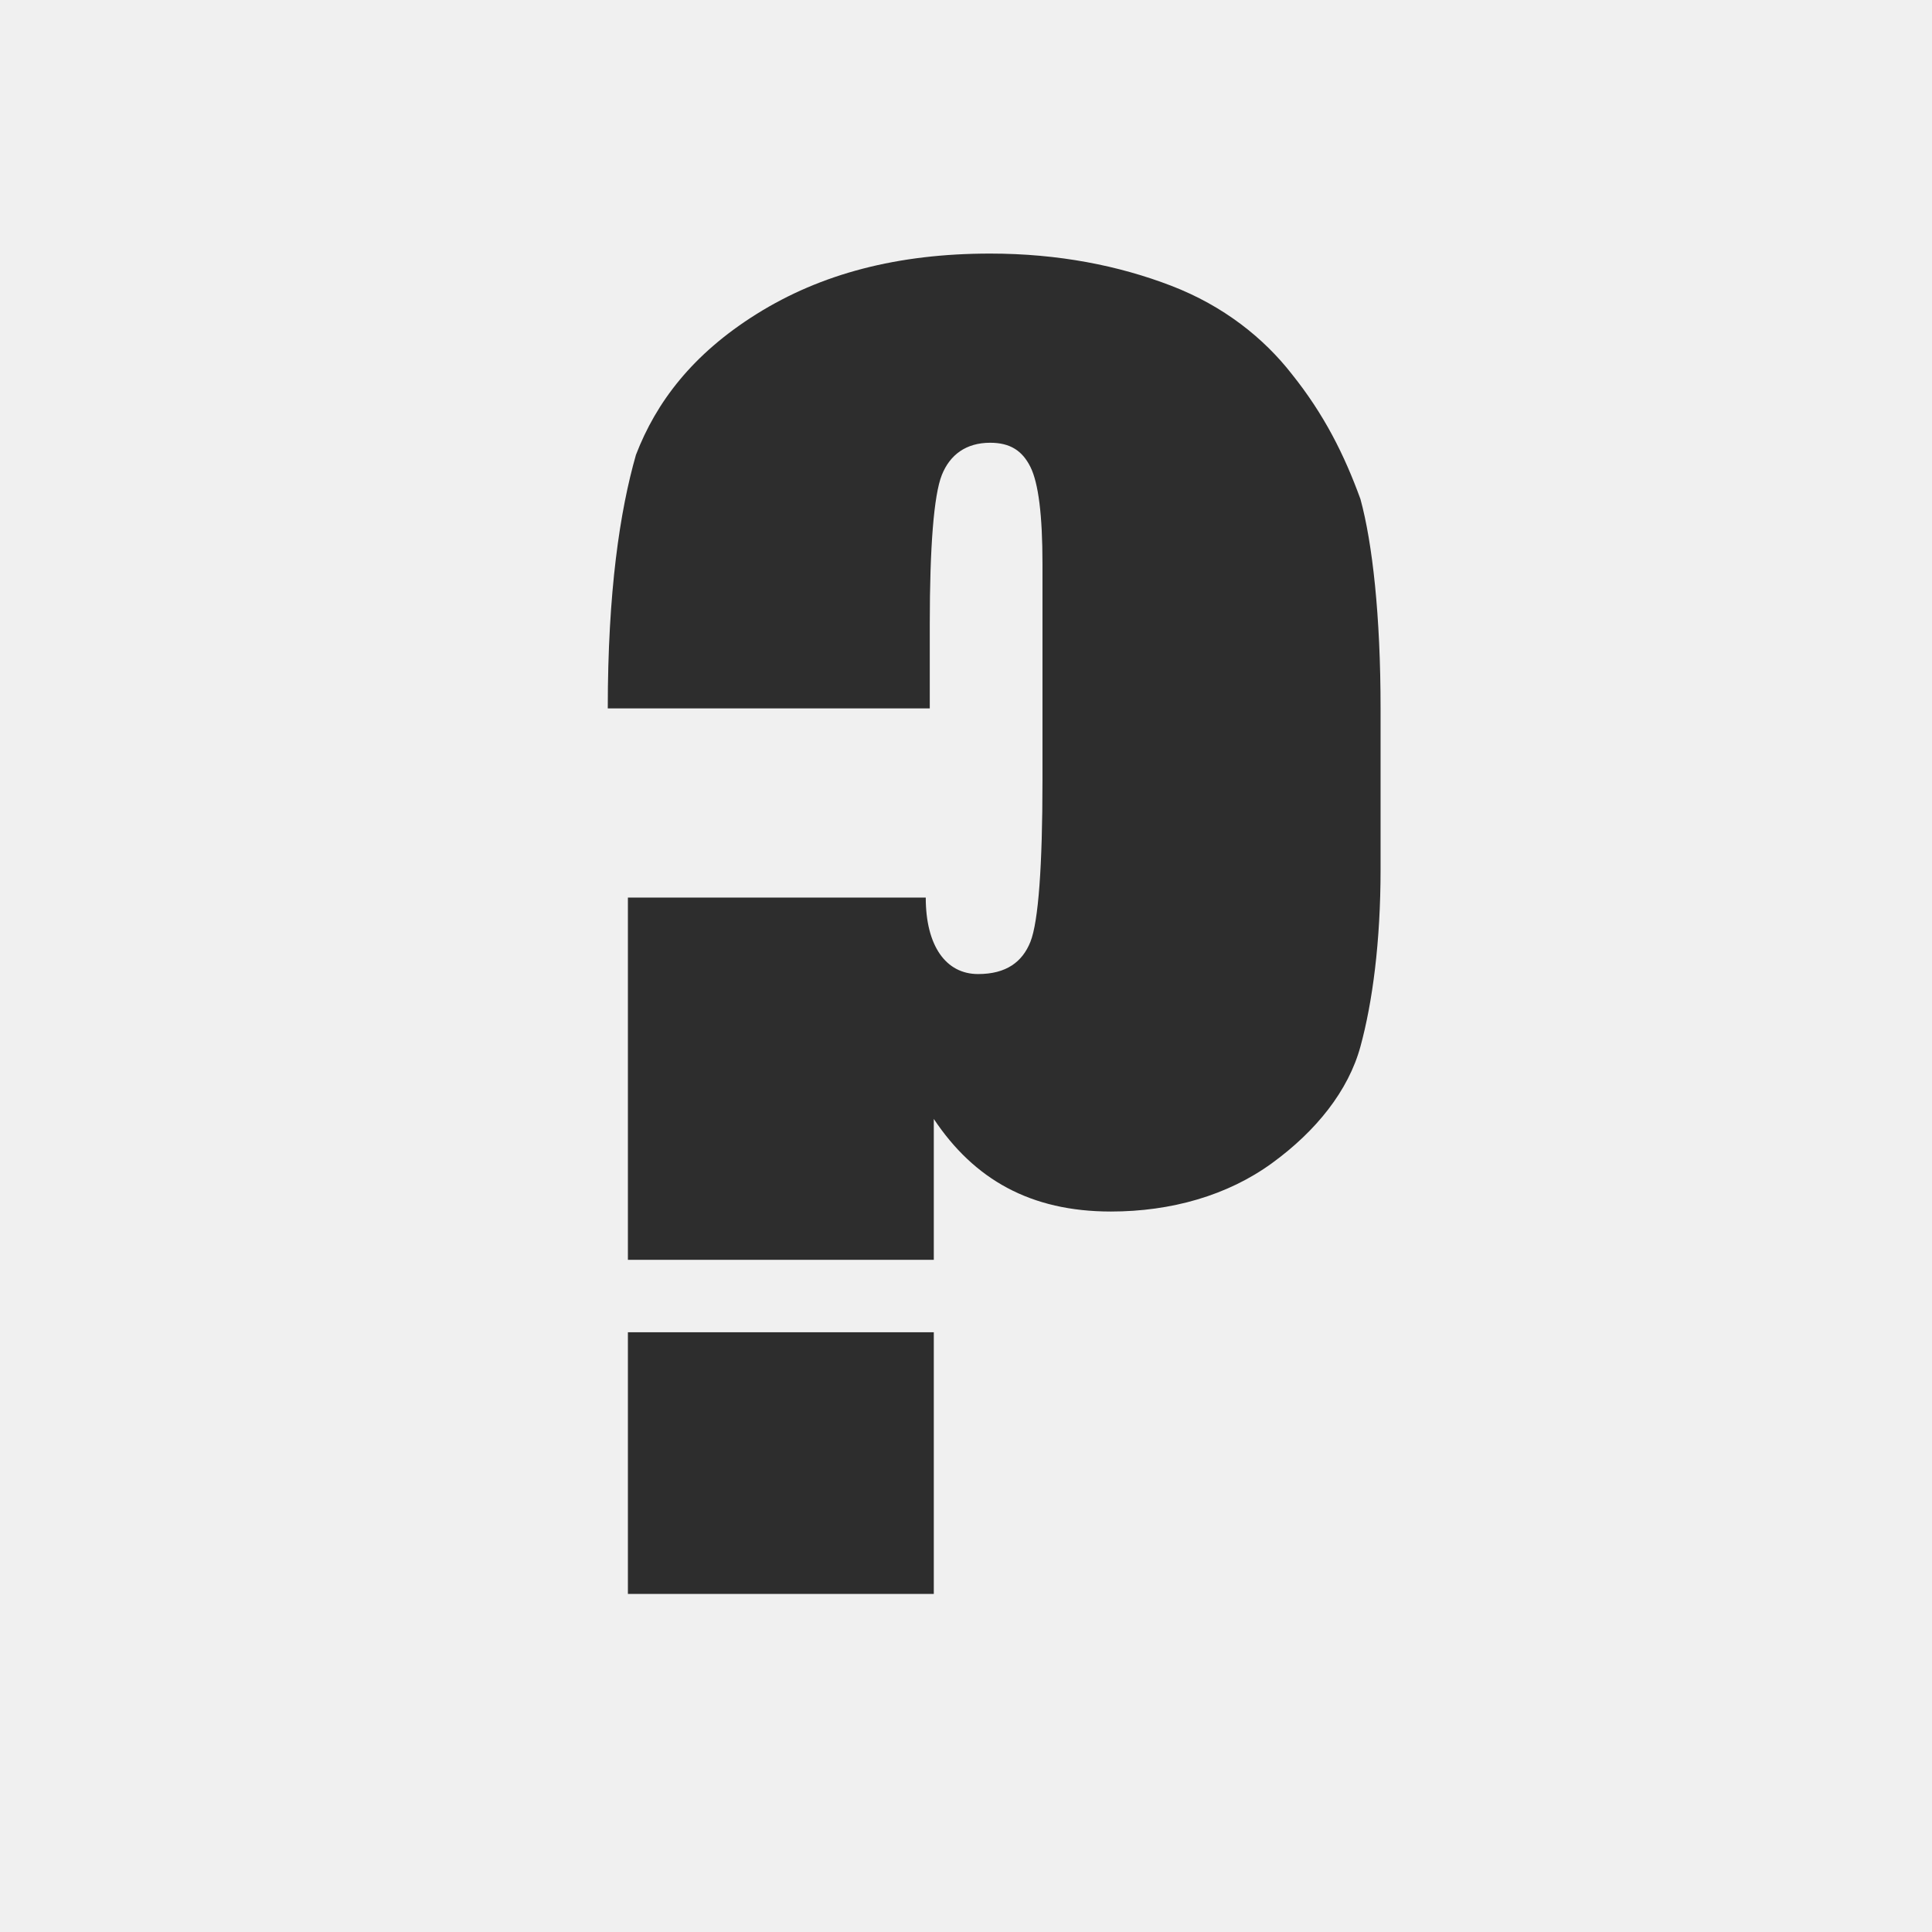
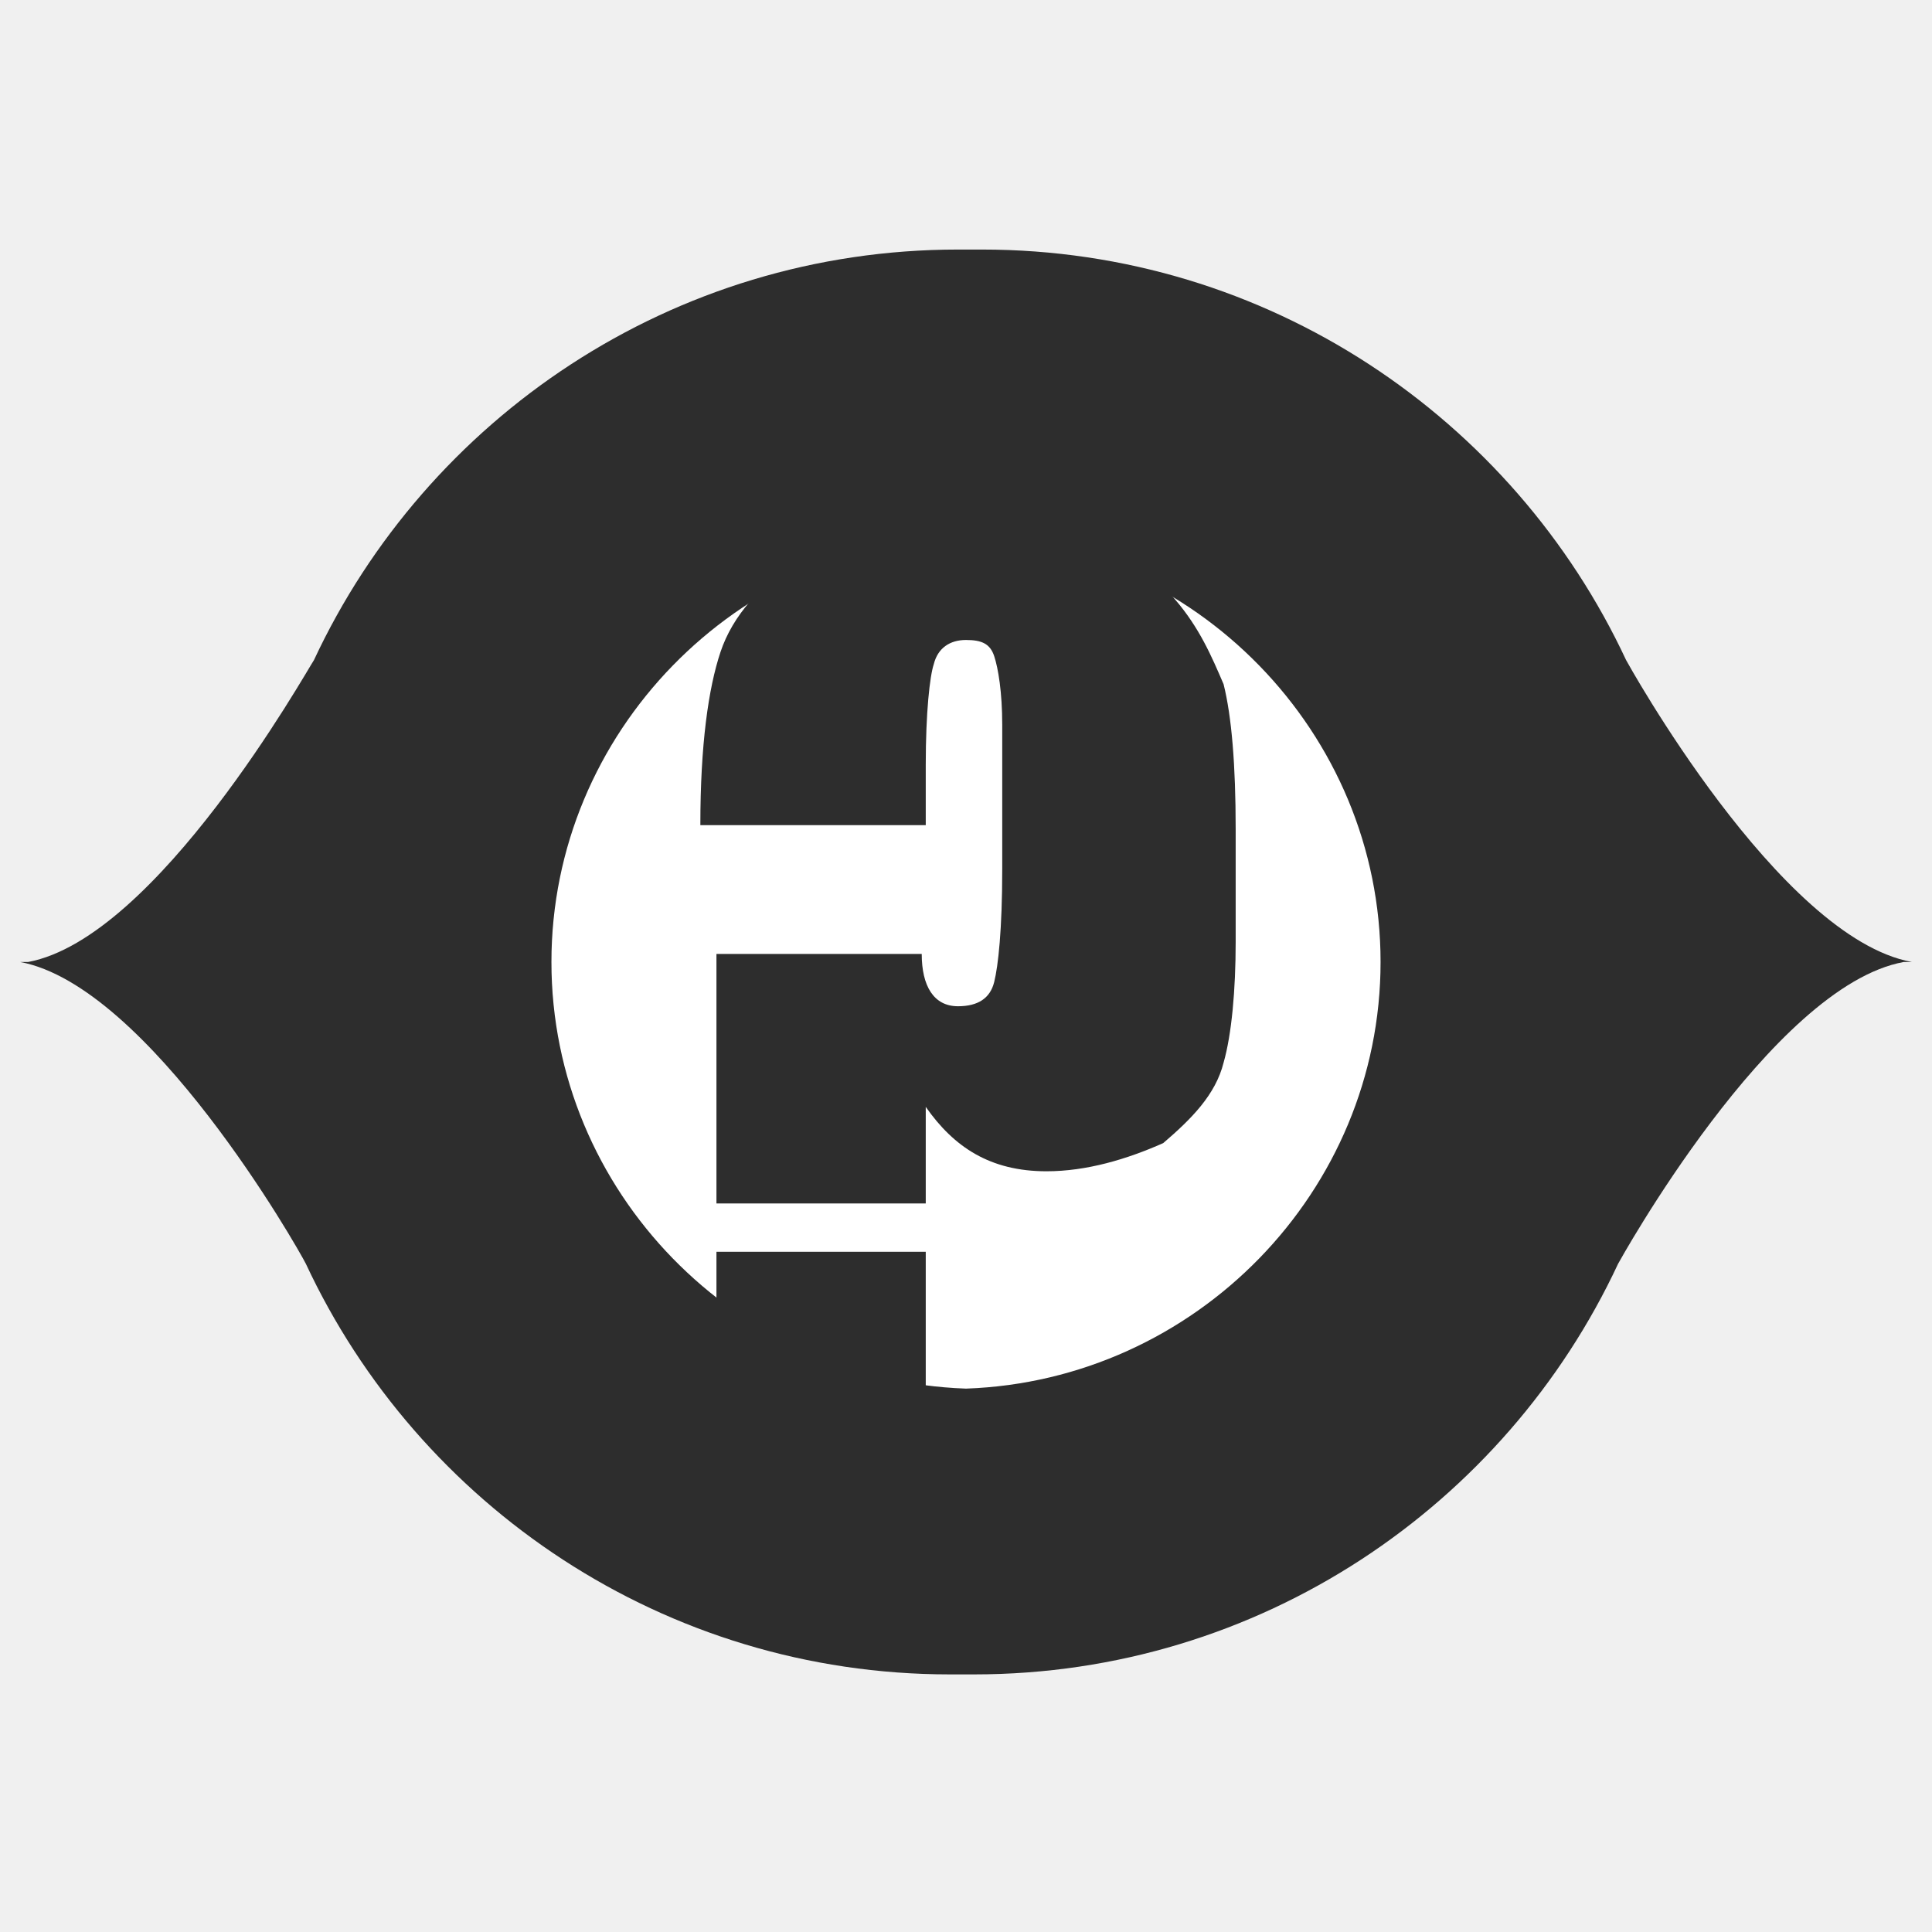
- <svg xmlns="http://www.w3.org/2000/svg" version="1.1" x="0px" y="0px" viewBox="0 0 48 48" style="enable-background:new 0 0 48 48;" xml:space="preserve">
+ <svg xmlns="http://www.w3.org/2000/svg" version="1.1" id="Layer_1" x="0px" y="0px" viewBox="0 0 48 48" style="enable-background:new 0 0 48 48;" xml:space="preserve">
  <style type="text/css">
- 	.st0{display:none;}
- 	.st1{display:inline;}
- 	.st2{fill:#FFFFFF;}
- 	.st3{fill:#2D2D2D;}
+ 	.st0{fill:#FFFFFF;}
+ 	.st1{fill:#2D2D2D;}
</style>
-   <g id="Layer_1" class="st0">
-     <g class="st1">
-       <g>
-         <g>
-           <path class="st2" d="M34.3,23.9c0,5.7-4.6,10.4-10.3,10.6c-5.7-0.2-10.3-4.8-10.3-10.6c0-5.7,4.6-10.4,10.3-10.6      C29.7,13.5,34.3,18.2,34.3,23.9z" />
-         </g>
-       </g>
-       <g>
-         <g>
-           <path class="st3" d="M47.9,23.9h-0.4c-3.3-0.6-7.1-7.5-7.1-7.5s0,0,0,0c-2.8-6-8.9-10.2-16-10.2c-0.1,0-0.2,0-0.3,0      c-0.1,0-0.2,0-0.3,0c-7.1,0-13.2,4.2-16,10.2c0,0,0,0,0,0c-0.2,0.3-3.9,6.9-7.1,7.5H0.1c0.1,0,0.2,0,0.3,0c-0.1,0-0.2,0-0.3,0      h0.4c3.2,0.6,6.9,7.1,7.1,7.5c0,0,0,0,0,0c2.8,6,8.9,10.2,16,10.2c0.1,0,0.2,0,0.3,0c0.1,0,0.2,0,0.3,0c7.1,0,13.2-4.2,16-10.2      c0,0,0,0,0,0s3.8-6.9,7.1-7.5L47.9,23.9c-0.1,0-0.2,0-0.3,0C47.6,23.9,47.7,23.9,47.9,23.9z M13.7,23.9      c0-5.7,4.6-10.4,10.3-10.6c5.7,0.2,10.3,4.9,10.3,10.6c0,5.7-4.6,10.4-10.3,10.6C18.3,34.3,13.7,29.6,13.7,23.9z" />
-         </g>
-       </g>
-       <g>
-         <path class="st3" d="M17.4,13.9h4.1c2.6,0,4.4,0.1,5.4,0.4c0.9,0.2,1.6,0.6,2.1,1.2s0.8,1.2,0.9,1.9c0.1,0.7,0.2,2,0.2,4v7.4     c0,1.9-0.1,3.2-0.3,3.8s-0.5,1.1-0.9,1.5c-0.4,0.4-1,0.6-1.6,0.8c-0.7,0.1-1.6,0.2-2.9,0.2h-6.9V13.9z M22.9,17.5v13.9     c0.8,0,1.3-0.2,1.5-0.5s0.3-1.2,0.3-2.6v-8.2c0-1,0-1.6-0.1-1.8c-0.1-0.3-0.2-0.5-0.4-0.6C23.9,17.6,23.5,17.5,22.9,17.5z" />
-       </g>
+   <g>
+     <g>
+       <path class="st0" d="M34.3,23.9c0,5.7-4.6,10.4-10.3,10.6c-5.7-0.2-10.3-4.8-10.3-10.6c0-5.7,4.6-10.4,10.3-10.6    C29.7,13.5,34.3,18.2,34.3,23.9z" />
    </g>
  </g>
-   <g id="Layer_2">
+   <g>
    <g>
-       <path class="st3" d="M23.2,17.6h-8.1c0-2.9,0.3-4.9,0.7-6.3c0.5-1.3,1.4-2.5,3-3.5s3.5-1.5,5.8-1.5c1.7,0,3.2,0.3,4.5,0.8    c1.3,0.5,2.3,1.3,3,2.2c0.8,1,1.3,2,1.7,3.1c0.3,1.1,0.5,2.9,0.5,5.2v4c0,1.8-0.2,3.3-0.5,4.4c-0.3,1.1-1.1,2.1-2.2,2.9    c-1.1,0.8-2.5,1.2-4,1.2c-2,0-3.4-0.8-4.4-2.3v3.5h-7.6v-9H23c0,1.2,0.5,1.9,1.3,1.9c0.7,0,1.1-0.3,1.3-0.8c0.2-0.5,0.3-1.9,0.3-4    v-5.4c0-1.2-0.1-2-0.3-2.4s-0.5-0.6-1-0.6c-0.6,0-1,0.3-1.2,0.8c-0.2,0.5-0.3,1.8-0.3,3.7V17.6z M23.2,33.1v6.5h-7.6v-6.5H23.2z" />
+       <path class="st1" d="M47.9,23.9h-0.4c-3.3-0.6-7.1-7.5-7.1-7.5l0,0c-2.8-6-8.9-10.2-16-10.2c-0.1,0-0.2,0-0.3,0    c-0.1,0-0.2,0-0.3,0c-7.1,0-13.2,4.2-16,10.2l0,0c-0.2,0.3-3.9,6.9-7.1,7.5H0.1c0.1,0,0.2,0,0.3,0c-0.1,0-0.2,0-0.3,0h0.4    c3.2,0.6,6.9,7.1,7.1,7.5l0,0c2.8,6,8.9,10.2,16,10.2c0.1,0,0.2,0,0.3,0c0.1,0,0.2,0,0.3,0c7.1,0,13.2-4.2,16-10.2l0,0    c0,0,3.8-6.9,7.1-7.5L47.9,23.9c-0.1,0-0.2,0-0.3,0C47.6,23.9,47.7,23.9,47.9,23.9z M13.7,23.9c0-5.7,4.6-10.4,10.3-10.6    c5.7,0.2,10.3,4.9,10.3,10.6S29.7,34.3,24,34.5C18.3,34.3,13.7,29.6,13.7,23.9z" />
+     </g>
+   </g>
+   <g id="Layer_2_00000117678991577833955700000000872670503415474351_">
+     <g>
+       <path class="st1" d="M23,20.5h-5.6c0-2,0.2-3.4,0.5-4.3c0.3-0.9,1-1.7,2.1-2.4s2.4-1,4-1c1.2,0,2.2,0.2,3.1,0.6    c0.9,0.3,1.6,0.9,2.1,1.5c0.6,0.7,0.9,1.4,1.2,2.1c0.2,0.8,0.3,2,0.3,3.6v2.8c0,1.2-0.1,2.3-0.3,3c-0.2,0.8-0.8,1.4-1.5,2    C28,28.8,27,29.1,26,29.1c-1.4,0-2.3-0.6-3-1.6v2.4h-5.2v-6.2h5.1c0,0.8,0.3,1.3,0.9,1.3c0.5,0,0.8-0.2,0.9-0.6s0.2-1.3,0.2-2.8    V18c0-0.8-0.1-1.4-0.2-1.7c-0.1-0.3-0.3-0.4-0.7-0.4c-0.4,0-0.7,0.2-0.8,0.6c-0.1,0.3-0.2,1.2-0.2,2.5L23,20.5L23,20.5z M23,31.1    v4.5h-5.2v-4.5H23z" />
    </g>
  </g>
</svg>
